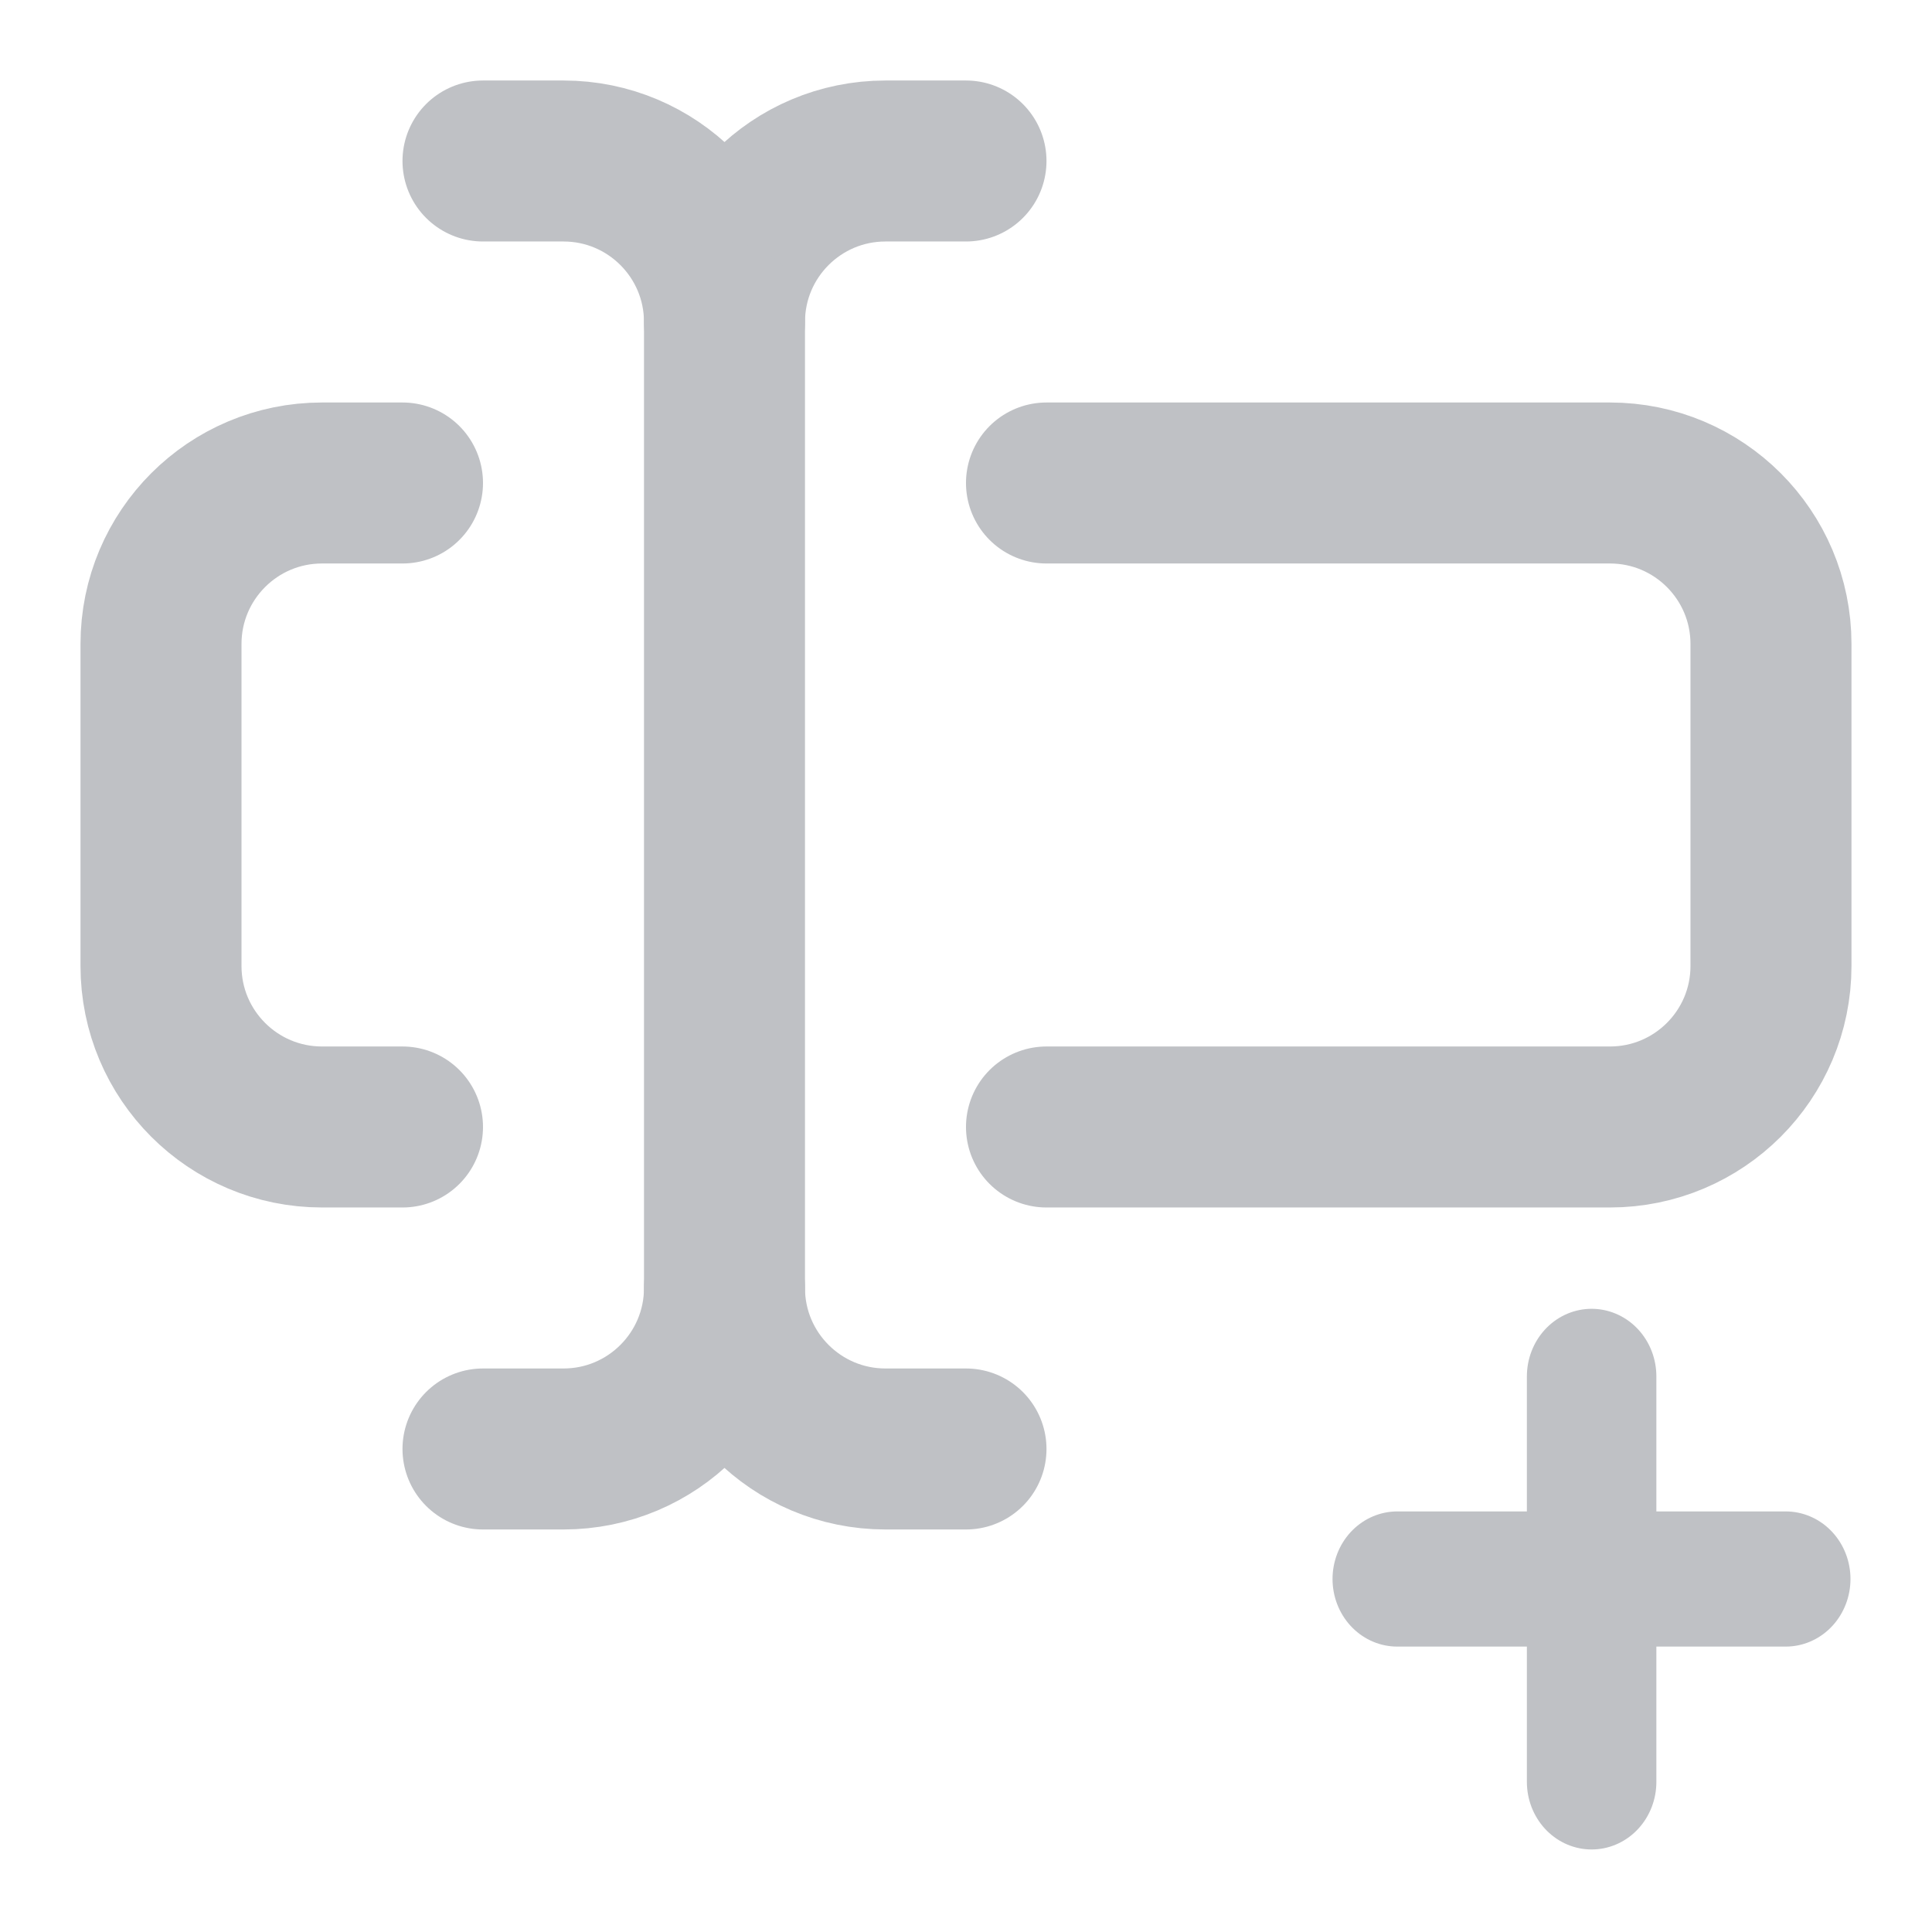
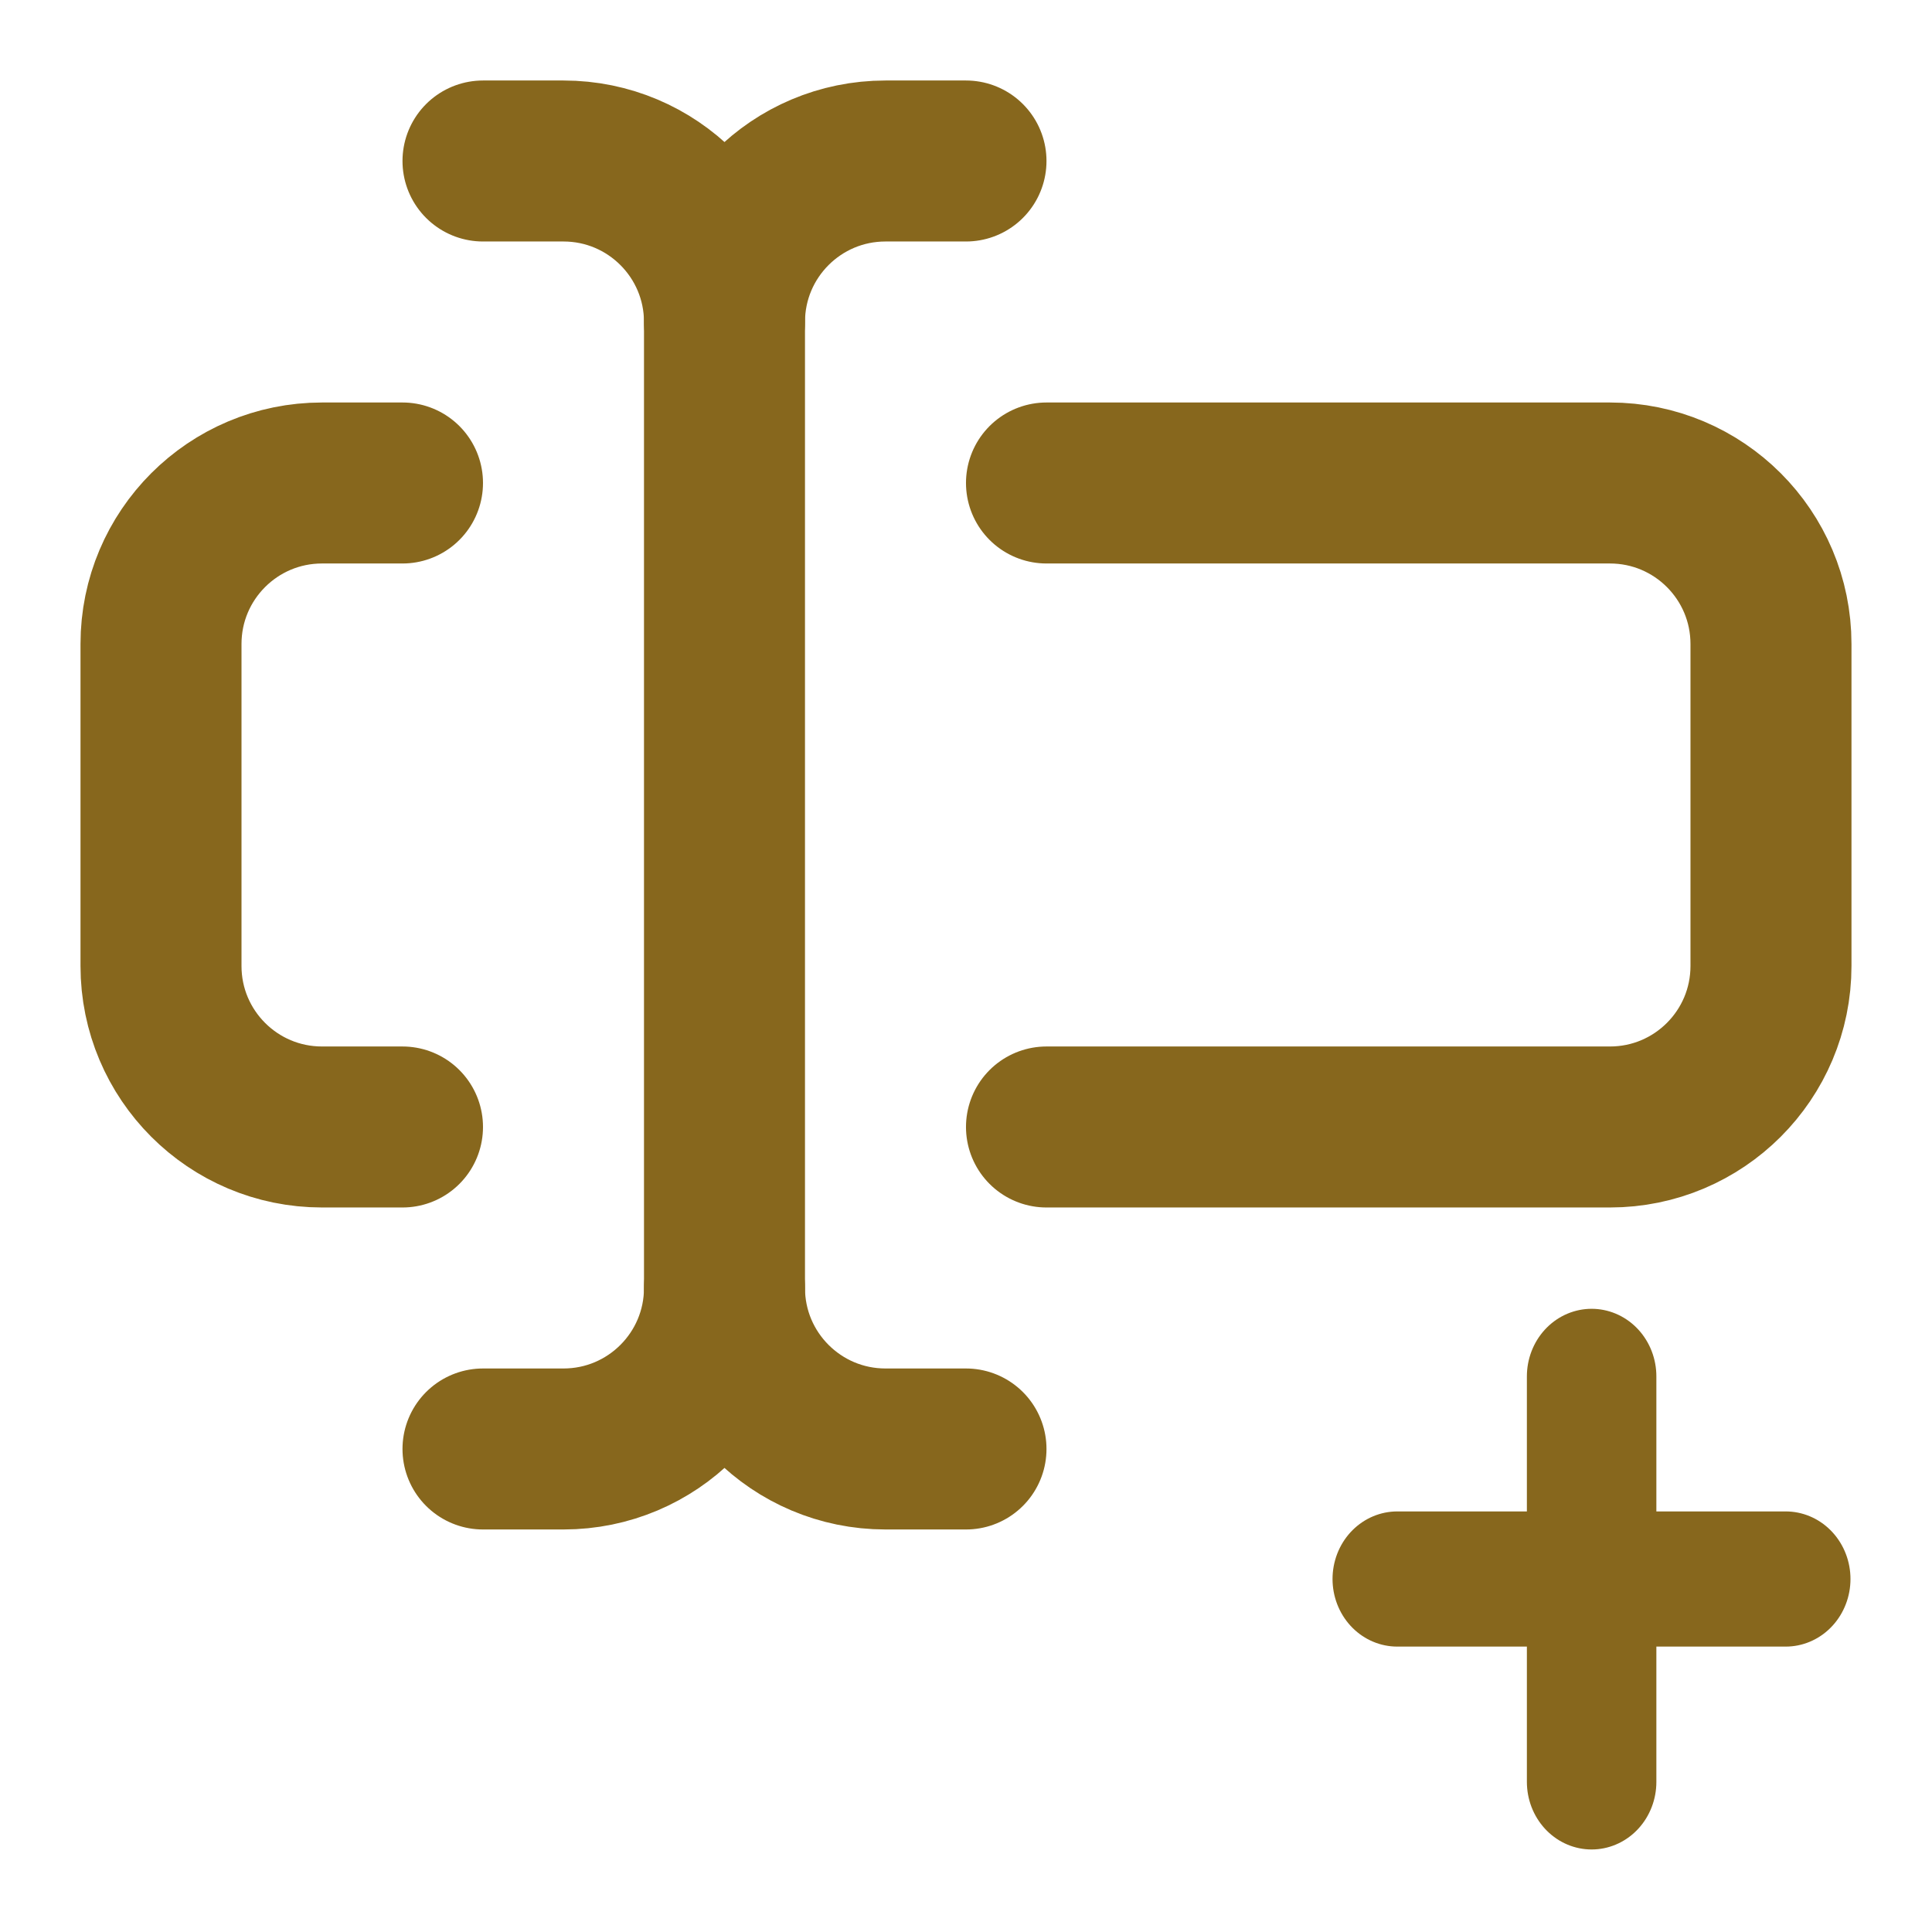
<svg xmlns="http://www.w3.org/2000/svg" width="16" height="16" viewBox="0 0 24 24">
  <g transform="scale(3.779528)">
    <g transform="matrix(.26458 0 0 .26458 0 -.52917)">
-       <g fill="none" stroke="#bfc1c5" stroke-linecap="round" stroke-linejoin="round" stroke-width="2">
+       <g fill="none" stroke="#87671d" stroke-linecap="round" stroke-linejoin="round" stroke-width="2">
        <path d="m12 20h-1a2 2 0 0 1-2-2 2 2 0 0 1-2 2h-1" />
        <path d="m13 8h7a2 2 0 0 1 2 2v4a2 2 0 0 1-2 2h-7" />
        <path d="m5 16h-1a2 2 0 0 1-2-2v-4a2 2 0 0 1 2-2h1" />
        <path d="m6 4h1a2 2 0 0 1 2 2 2 2 0 0 1 2-2h1" />
        <path d="m9 6v12" />
      </g>
    </g>
-     <g transform="matrix(.80452 0 0 .83982 -4.8204 5.949)" fill="none" stroke="#bfc1c5" stroke-linecap="round" stroke-linejoin="round" stroke-width=".529">
+     <g transform="matrix(.80452 0 0 .83982 -4.8204 5.949)" fill="none" stroke="#87671d" stroke-linecap="round" stroke-linejoin="round" stroke-width=".529">
      <path d="m11.7-0.904h1.587" />
      <path d="m12.494-0.11v-1.587" />
    </g>
  </g>
</svg>
